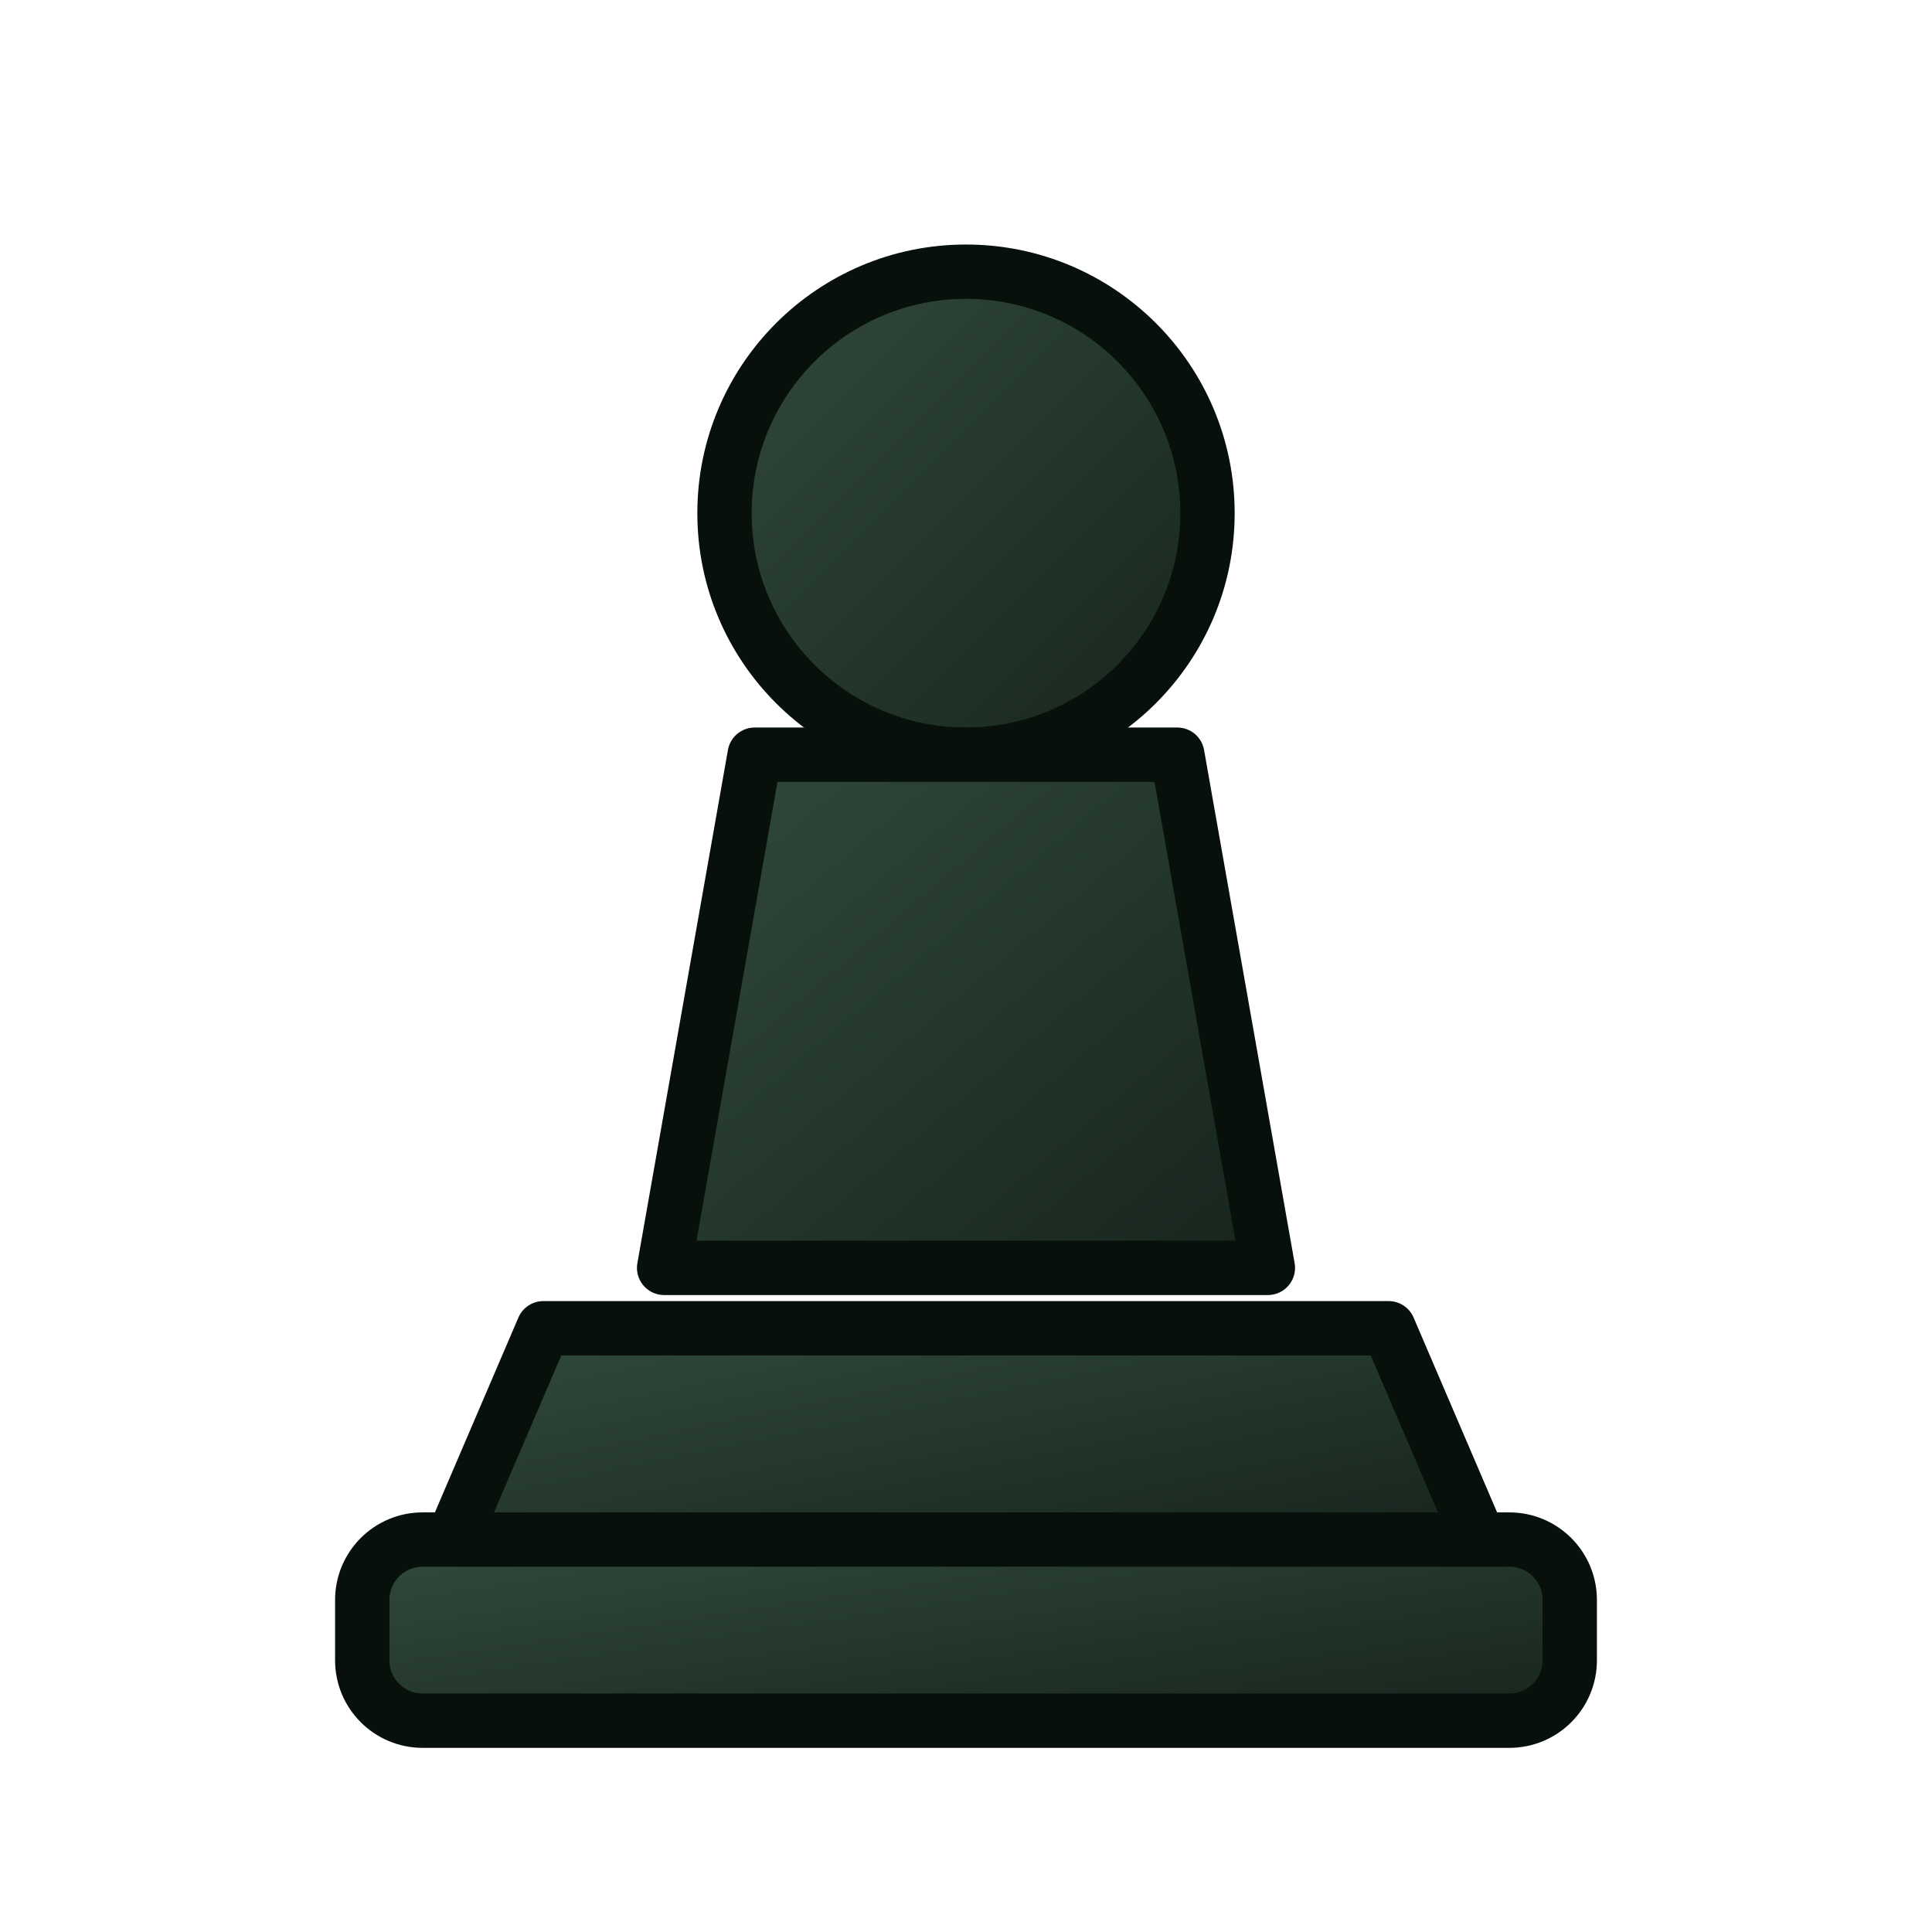
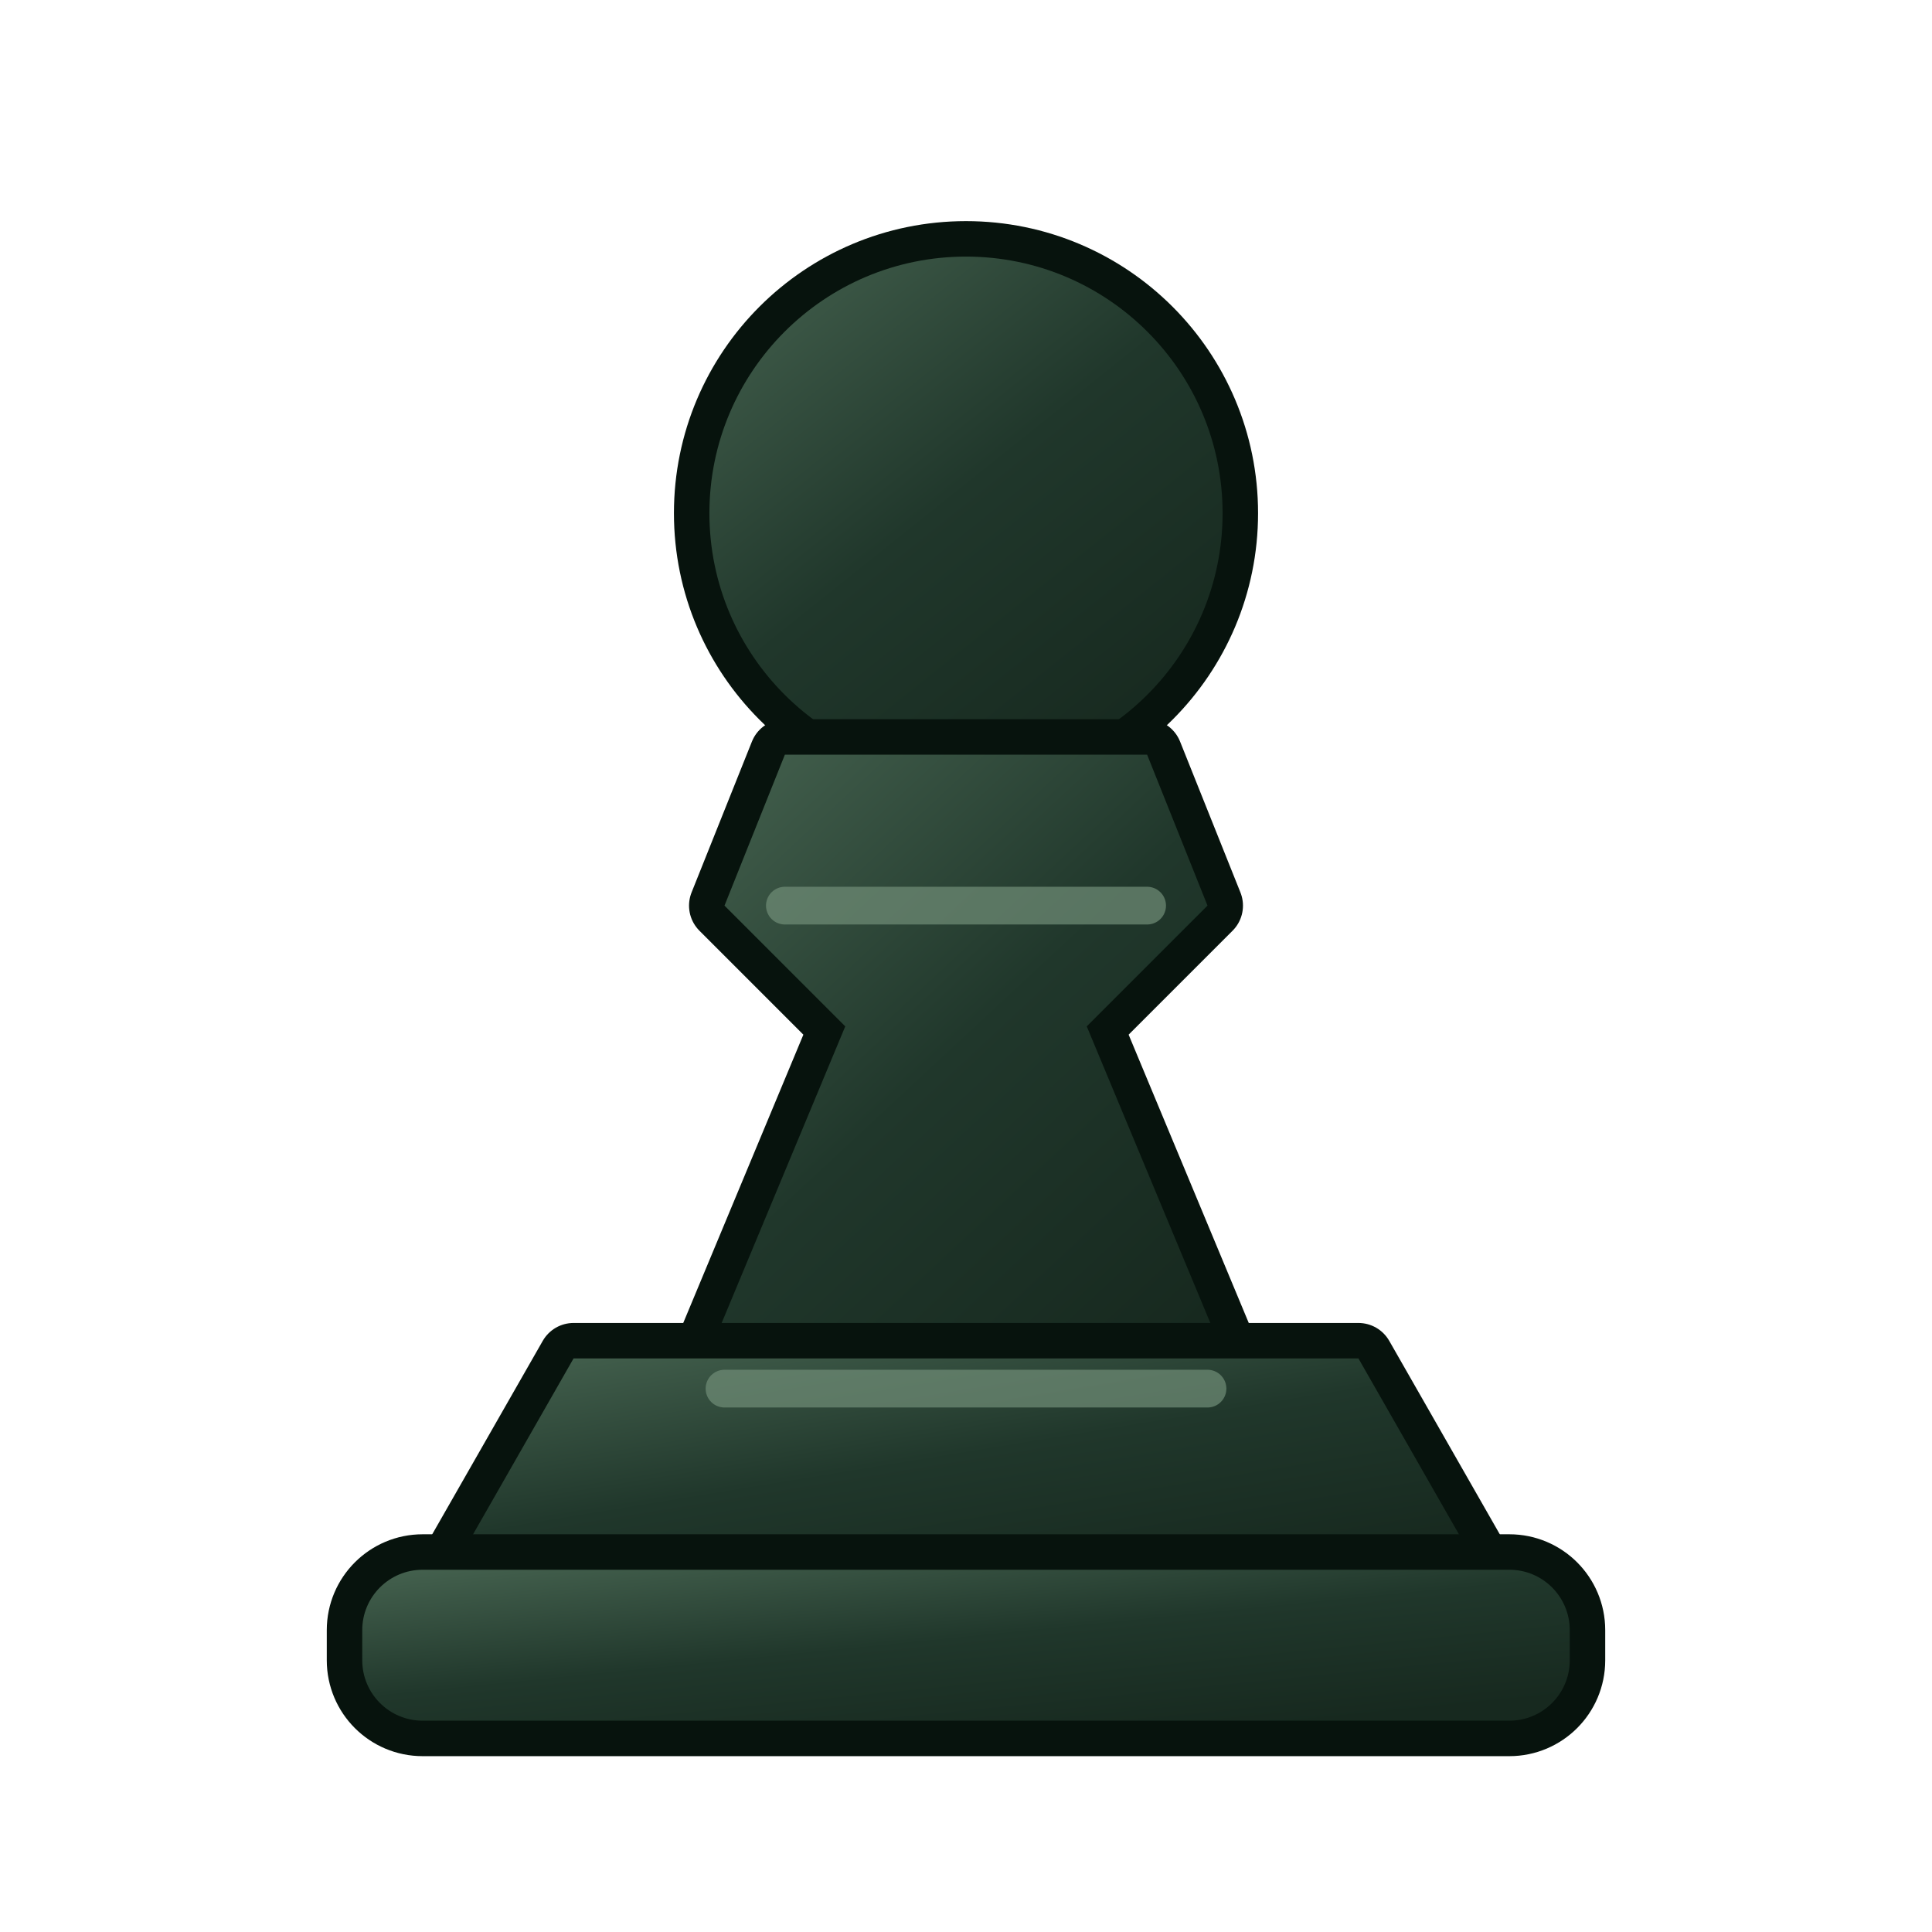
<svg xmlns="http://www.w3.org/2000/svg" width="64" height="64" viewBox="0 0 64 64">
  <defs>
-     <linearGradient id="face" x1="0" y1="0" x2="1" y2="1">
-       <stop stop-color="#314b3b" />
-       <stop offset="1" stop-color="#17241d" />
+     <linearGradient id="face" x1="0" y1="0" x2=".8" y2="1">
+       <stop stop-color="#45624f" />
+       <stop offset=".52" stop-color="#20372b" />
+       <stop offset="1" stop-color="#17291f" />
    </linearGradient>
  </defs>
-   <g fill="url(#face)" stroke="#07100b" stroke-width="1.8" stroke-linejoin="round" stroke-linecap="round">
-     <circle cx="32" cy="17" r="8" />
-     <path d="M25 25h14l3 17H22z" />
-     <path d="M18 44h28l3 7H15z" />
-     <rect x="12" y="51" width="40" height="6" rx="2" />
+   <g fill="url(#face)" stroke="#07130d" stroke-width="2.35" stroke-linejoin="round" stroke-linecap="round" paint-order="stroke fill">
+     <circle cx="32" cy="17" r="8.5" />
+     <path d="M26 25h12l2 5-4 4 5 12H23l5-12-4-4z" />
+     <path d="M19 45h26l4 7H15z" />
+     <rect x="12" y="52" width="40" height="5" rx="2" />
+   </g>
+   <g fill="none" stroke="#6f8d76" stroke-opacity=".72" stroke-width="1.25" stroke-linejoin="round" stroke-linecap="round">
+     <path d="M26 30h12M24 46h16" />
  </g>
</svg>
